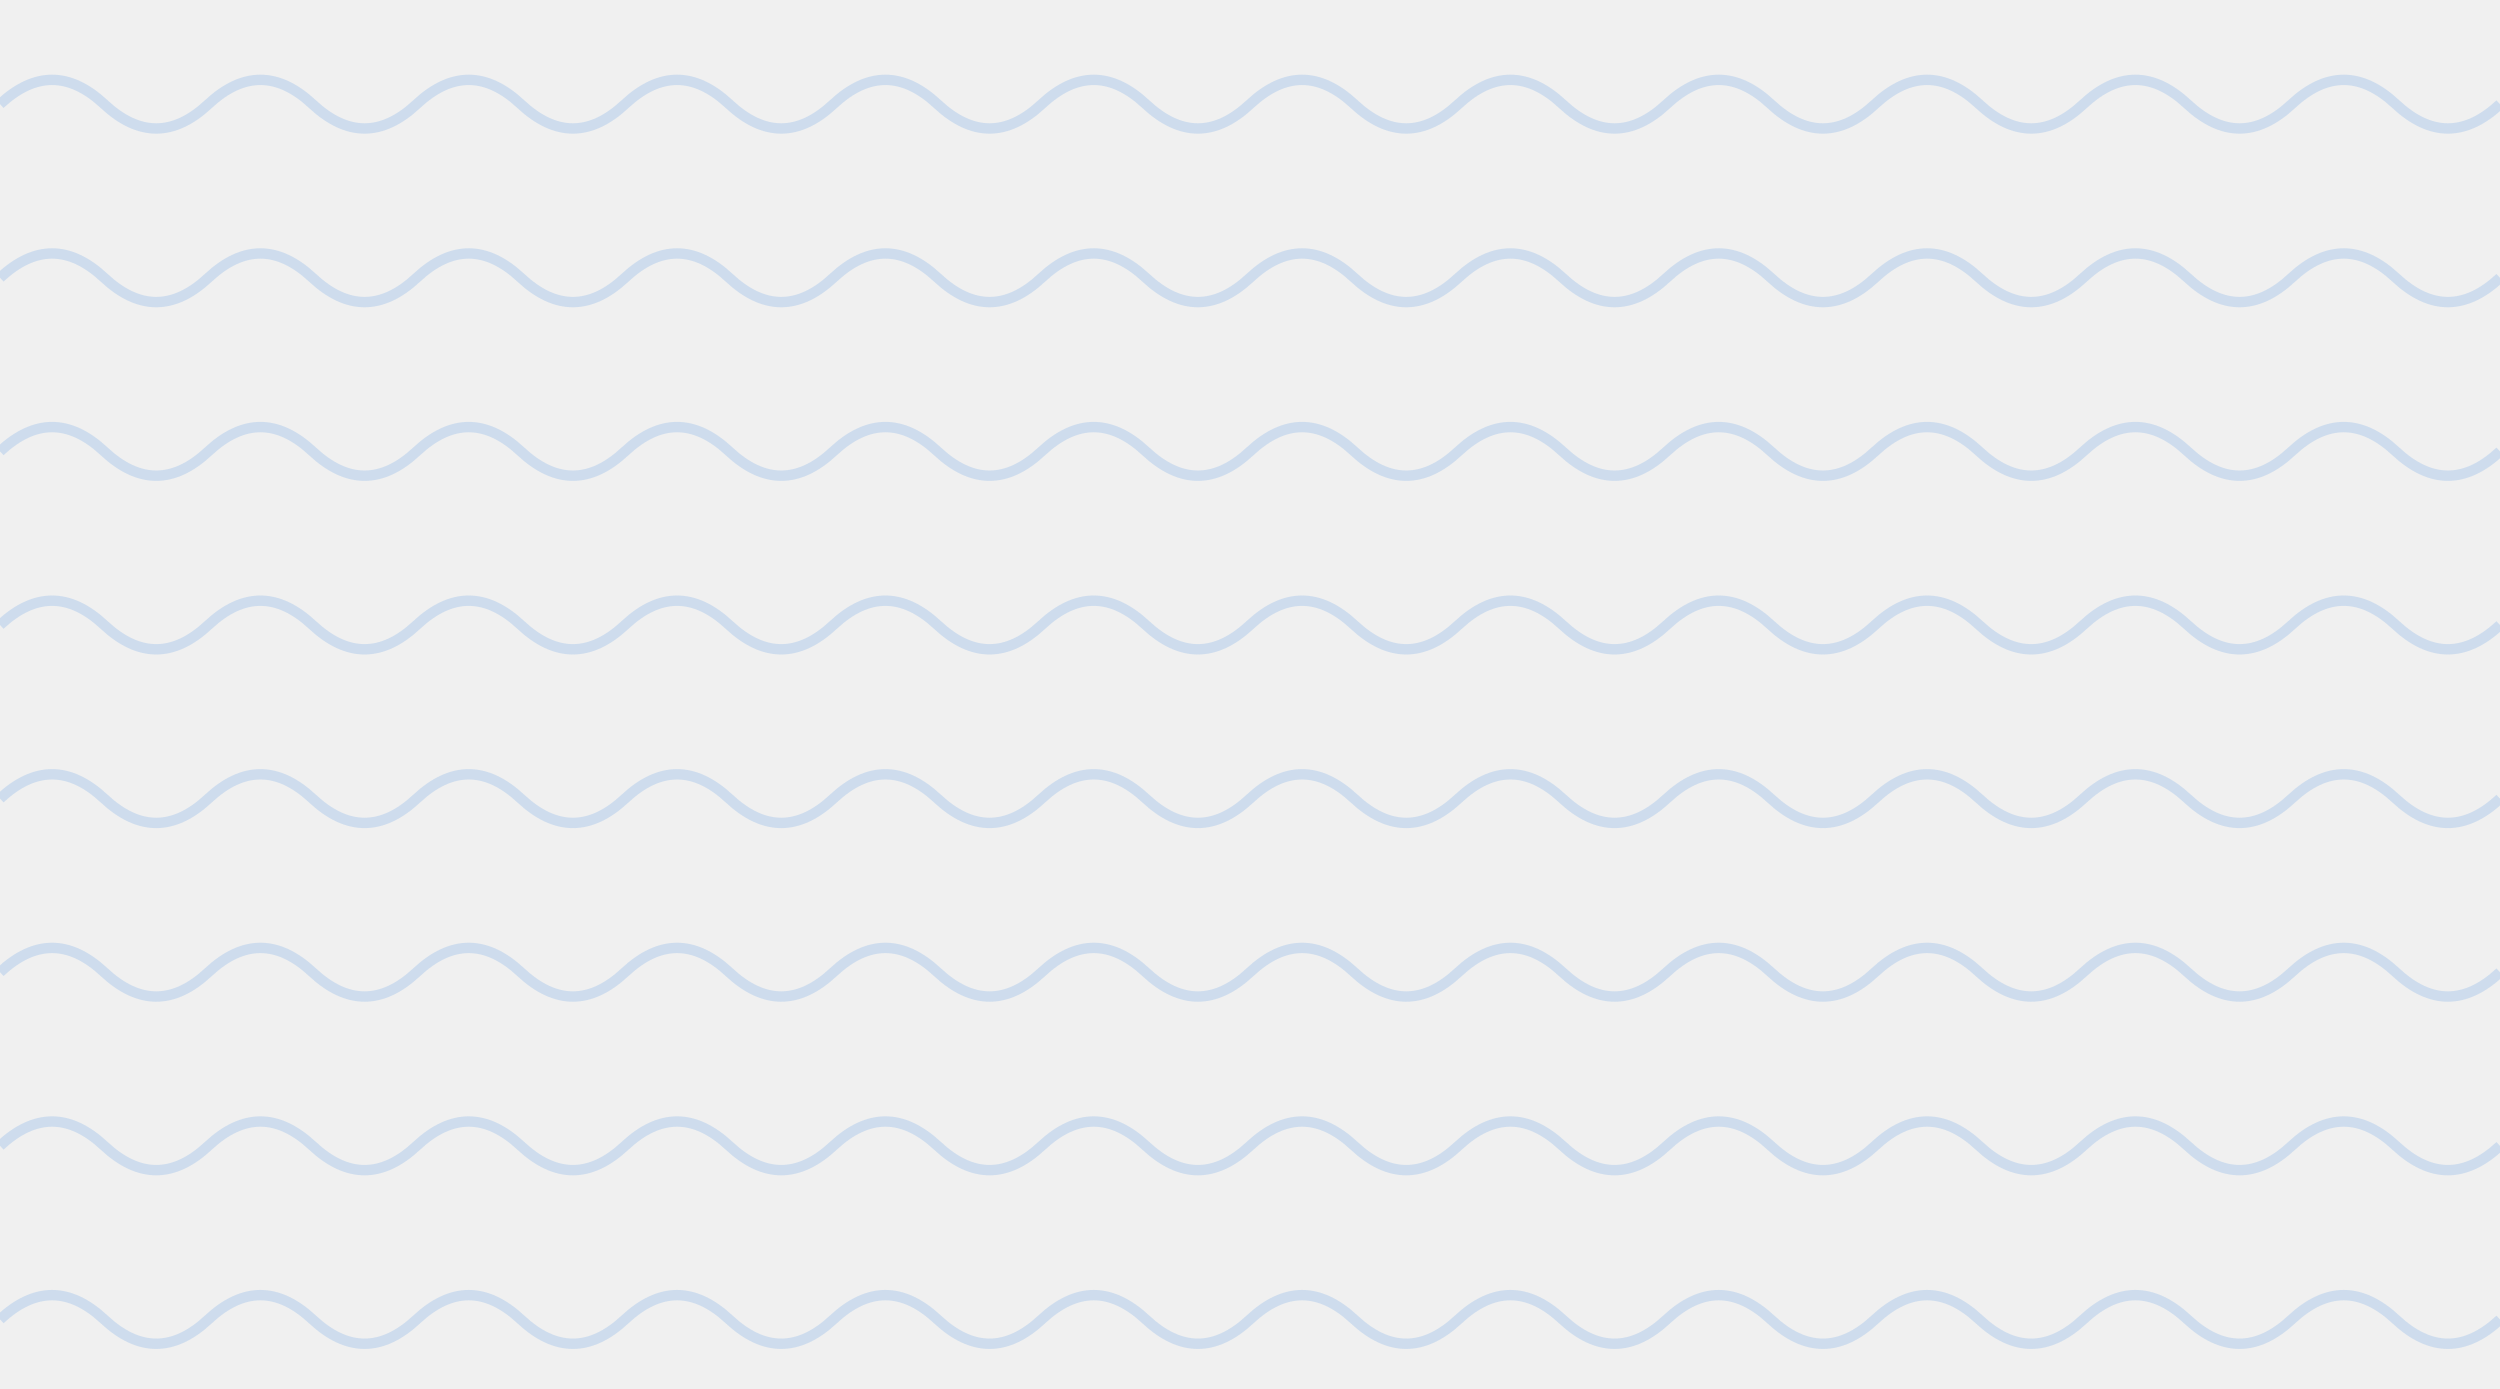
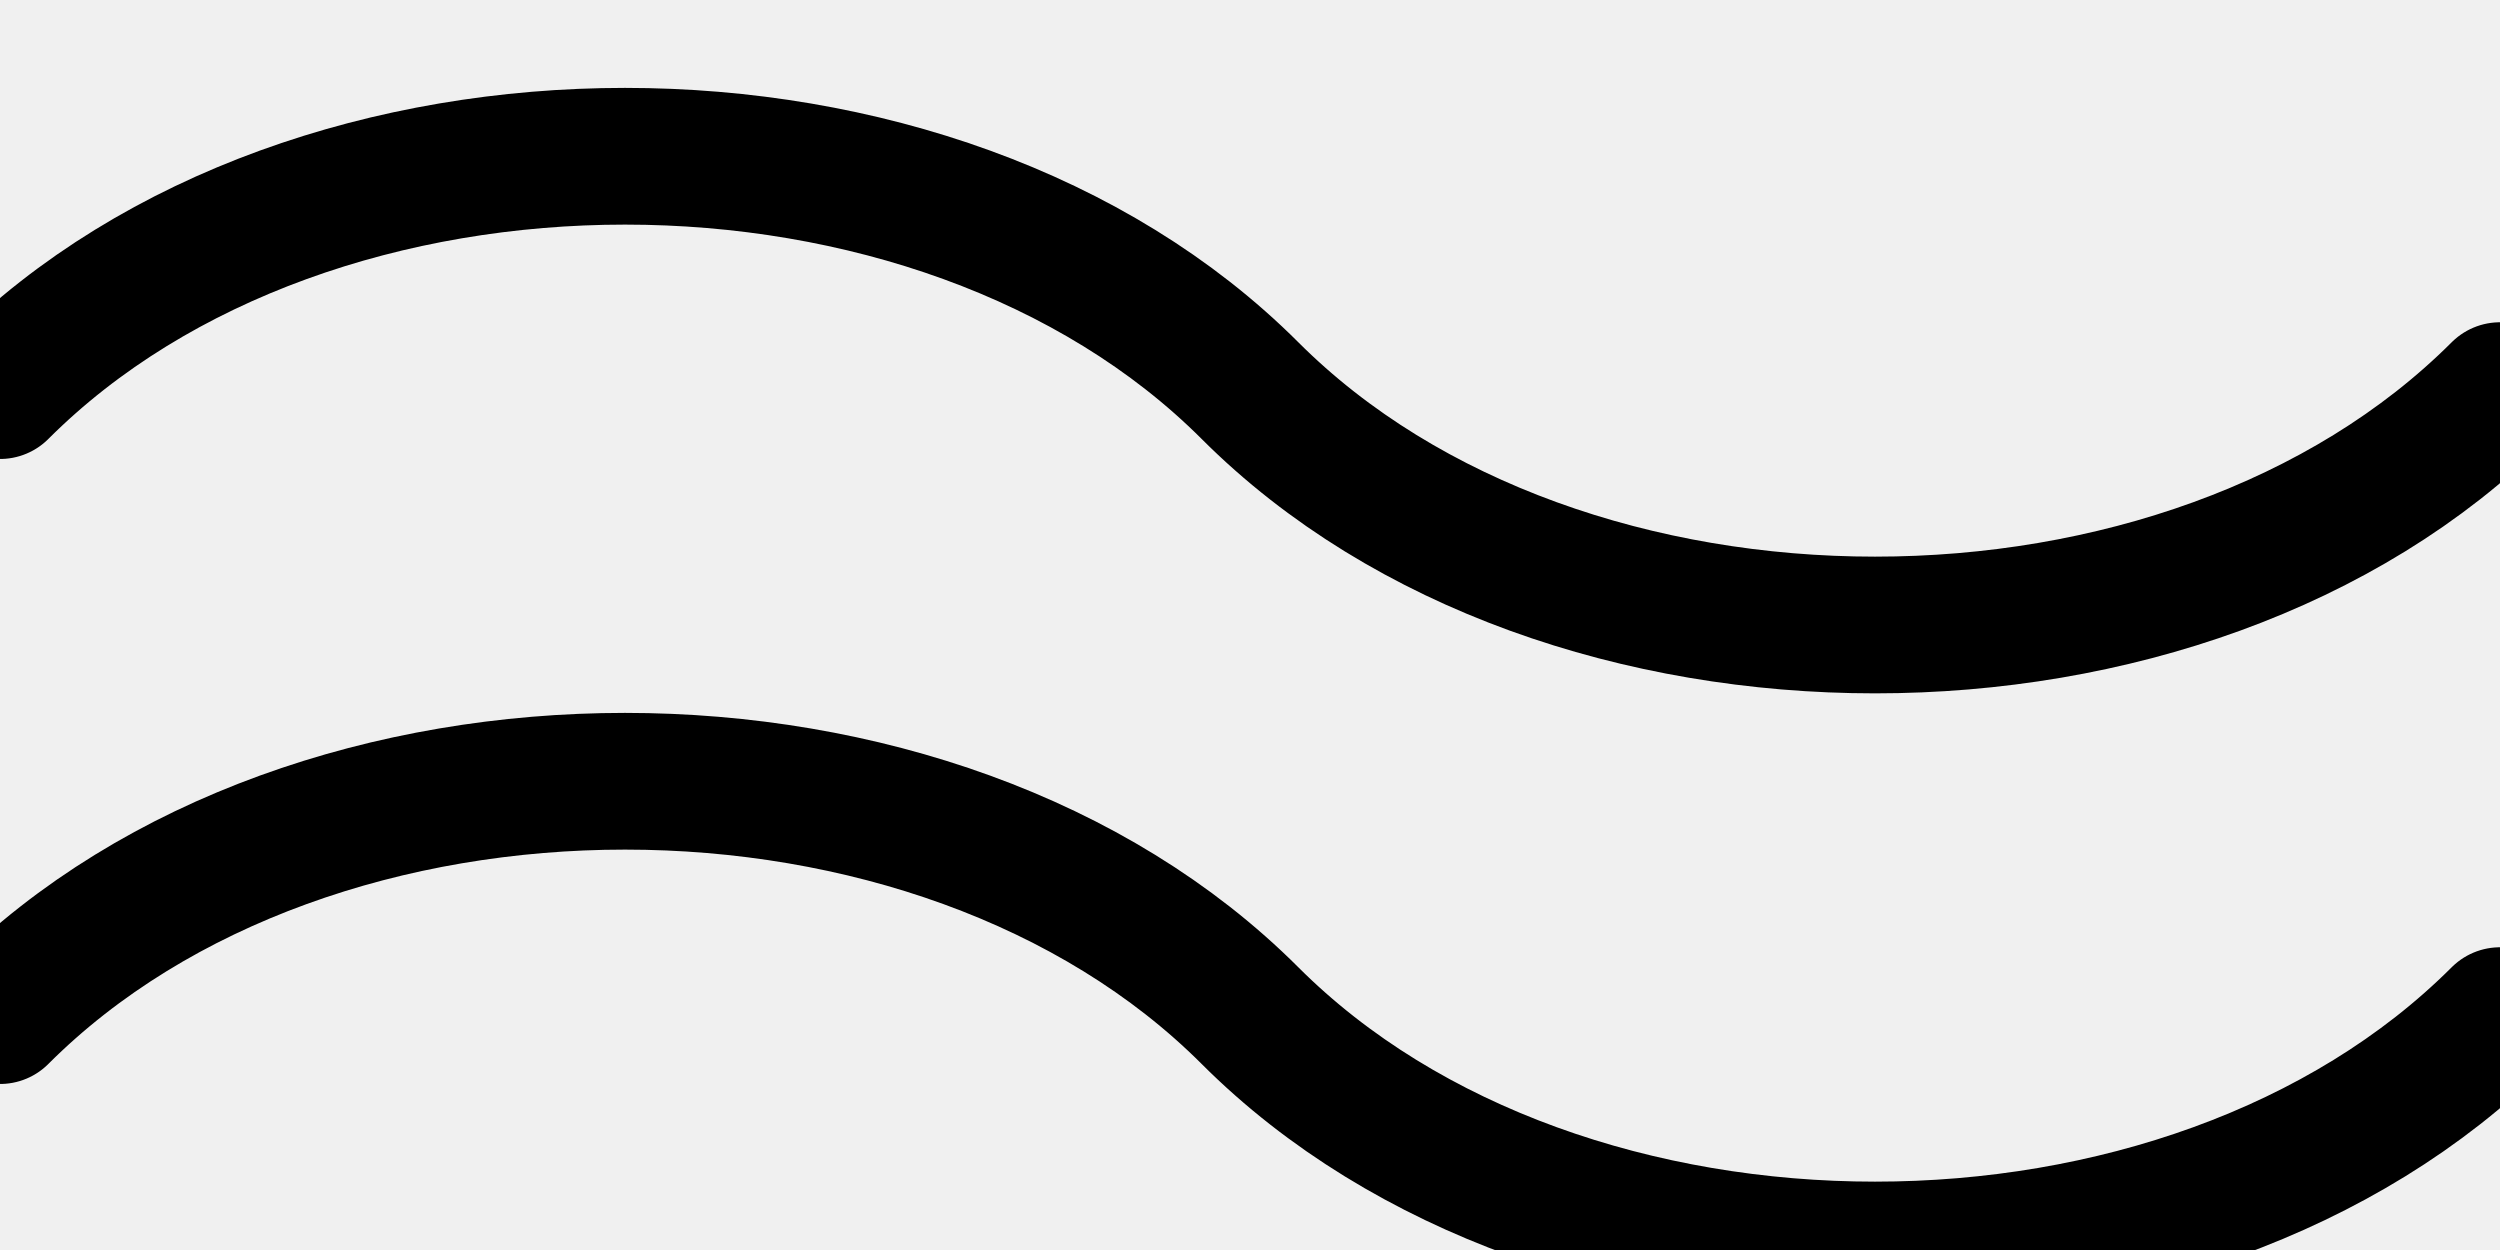
- <svg xmlns="http://www.w3.org/2000/svg" width="720" height="400" viewBox="0 0 720 400" fill="none">
-   <g id="Pattern">
-     <g id="Pattern=Waves" clip-path="url(#clip0_3_4)">
-       <g id="Waves" opacity="0.35" clip-path="url(#clip1_3_4)">
-         <path id="Vector" d="M0 30C10 20.667 20 20.667 30 30C40 39.333 50 39.333 60 30C70 20.667 80 20.667 90 30C100 39.333 110 39.333 120 30C130 20.667 140 20.667 150 30C160 39.333 170 39.333 180 30C190 20.667 200 20.667 210 30C220 39.333 230 39.333 240 30C250 20.667 260 20.667 270 30C280 39.333 290 39.333 300 30C310 20.667 320 20.667 330 30C340 39.333 350 39.333 360 30C370 20.667 380 20.667 390 30C400 39.333 410 39.333 420 30C430 20.667 440 20.667 450 30C460 39.333 470 39.333 480 30C490 20.667 500 20.667 510 30C520 39.333 530 39.333 540 30C550 20.667 560 20.667 570 30C580 39.333 590 39.333 600 30C610 20.667 620 20.667 630 30C640 39.333 650 39.333 660 30C670 20.667 680 20.667 690 30C700 39.333 710 39.333 720 30M0 80C10 70.667 20 70.667 30 80C40 89.333 50 89.333 60 80C70 70.667 80 70.667 90 80C100 89.333 110 89.333 120 80C130 70.667 140 70.667 150 80C160 89.333 170 89.333 180 80C190 70.667 200 70.667 210 80C220 89.333 230 89.333 240 80C250 70.667 260 70.667 270 80C280 89.333 290 89.333 300 80C310 70.667 320 70.667 330 80C340 89.333 350 89.333 360 80C370 70.667 380 70.667 390 80C400 89.333 410 89.333 420 80C430 70.667 440 70.667 450 80C460 89.333 470 89.333 480 80C490 70.667 500 70.667 510 80C520 89.333 530 89.333 540 80C550 70.667 560 70.667 570 80C580 89.333 590 89.333 600 80C610 70.667 620 70.667 630 80C640 89.333 650 89.333 660 80C670 70.667 680 70.667 690 80C700 89.333 710 89.333 720 80M0 130C10 120.667 20 120.667 30 130C40 139.333 50 139.333 60 130C70 120.667 80 120.667 90 130C100 139.333 110 139.333 120 130C130 120.667 140 120.667 150 130C160 139.333 170 139.333 180 130C190 120.667 200 120.667 210 130C220 139.333 230 139.333 240 130C250 120.667 260 120.667 270 130C280 139.333 290 139.333 300 130C310 120.667 320 120.667 330 130C340 139.333 350 139.333 360 130C370 120.667 380 120.667 390 130C400 139.333 410 139.333 420 130C430 120.667 440 120.667 450 130C460 139.333 470 139.333 480 130C490 120.667 500 120.667 510 130C520 139.333 530 139.333 540 130C550 120.667 560 120.667 570 130C580 139.333 590 139.333 600 130C610 120.667 620 120.667 630 130C640 139.333 650 139.333 660 130C670 120.667 680 120.667 690 130C700 139.333 710 139.333 720 130M0 180C10 170.667 20 170.667 30 180C40 189.333 50 189.333 60 180C70 170.667 80 170.667 90 180C100 189.333 110 189.333 120 180C130 170.667 140 170.667 150 180C160 189.333 170 189.333 180 180C190 170.667 200 170.667 210 180C220 189.333 230 189.333 240 180C250 170.667 260 170.667 270 180C280 189.333 290 189.333 300 180C310 170.667 320 170.667 330 180C340 189.333 350 189.333 360 180C370 170.667 380 170.667 390 180C400 189.333 410 189.333 420 180C430 170.667 440 170.667 450 180C460 189.333 470 189.333 480 180C490 170.667 500 170.667 510 180C520 189.333 530 189.333 540 180C550 170.667 560 170.667 570 180C580 189.333 590 189.333 600 180C610 170.667 620 170.667 630 180C640 189.333 650 189.333 660 180C670 170.667 680 170.667 690 180C700 189.333 710 189.333 720 180M0 230C10 220.667 20 220.667 30 230C40 239.333 50 239.333 60 230C70 220.667 80 220.667 90 230C100 239.333 110 239.333 120 230C130 220.667 140 220.667 150 230C160 239.333 170 239.333 180 230C190 220.667 200 220.667 210 230C220 239.333 230 239.333 240 230C250 220.667 260 220.667 270 230C280 239.333 290 239.333 300 230C310 220.667 320 220.667 330 230C340 239.333 350 239.333 360 230C370 220.667 380 220.667 390 230C400 239.333 410 239.333 420 230C430 220.667 440 220.667 450 230C460 239.333 470 239.333 480 230C490 220.667 500 220.667 510 230C520 239.333 530 239.333 540 230C550 220.667 560 220.667 570 230C580 239.333 590 239.333 600 230C610 220.667 620 220.667 630 230C640 239.333 650 239.333 660 230C670 220.667 680 220.667 690 230C700 239.333 710 239.333 720 230M0 280C10 270.667 20 270.667 30 280C40 289.333 50 289.333 60 280C70 270.667 80 270.667 90 280C100 289.333 110 289.333 120 280C130 270.667 140 270.667 150 280C160 289.333 170 289.333 180 280C190 270.667 200 270.667 210 280C220 289.333 230 289.333 240 280C250 270.667 260 270.667 270 280C280 289.333 290 289.333 300 280C310 270.667 320 270.667 330 280C340 289.333 350 289.333 360 280C370 270.667 380 270.667 390 280C400 289.333 410 289.333 420 280C430 270.667 440 270.667 450 280C460 289.333 470 289.333 480 280C490 270.667 500 270.667 510 280C520 289.333 530 289.333 540 280C550 270.667 560 270.667 570 280C580 289.333 590 289.333 600 280C610 270.667 620 270.667 630 280C640 289.333 650 289.333 660 280C670 270.667 680 270.667 690 280C700 289.333 710 289.333 720 280M0 330C10 320.667 20 320.667 30 330C40 339.333 50 339.333 60 330C70 320.667 80 320.667 90 330C100 339.333 110 339.333 120 330C130 320.667 140 320.667 150 330C160 339.333 170 339.333 180 330C190 320.667 200 320.667 210 330C220 339.333 230 339.333 240 330C250 320.667 260 320.667 270 330C280 339.333 290 339.333 300 330C310 320.667 320 320.667 330 330C340 339.333 350 339.333 360 330C370 320.667 380 320.667 390 330C400 339.333 410 339.333 420 330C430 320.667 440 320.667 450 330C460 339.333 470 339.333 480 330C490 320.667 500 320.667 510 330C520 339.333 530 339.333 540 330C550 320.667 560 320.667 570 330C580 339.333 590 339.333 600 330C610 320.667 620 320.667 630 330C640 339.333 650 339.333 660 330C670 320.667 680 320.667 690 330C700 339.333 710 339.333 720 330M0 380C10 370.667 20 370.667 30 380C40 389.333 50 389.333 60 380C70 370.667 80 370.667 90 380C100 389.333 110 389.333 120 380C130 370.667 140 370.667 150 380C160 389.333 170 389.333 180 380C190 370.667 200 370.667 210 380C220 389.333 230 389.333 240 380C250 370.667 260 370.667 270 380C280 389.333 290 389.333 300 380C310 370.667 320 370.667 330 380C340 389.333 350 389.333 360 380C370 370.667 380 370.667 390 380C400 389.333 410 389.333 420 380C430 370.667 440 370.667 450 380C460 389.333 470 389.333 480 380C490 370.667 500 370.667 510 380C520 389.333 530 389.333 540 380C550 370.667 560 370.667 570 380C580 389.333 590 389.333 600 380C610 370.667 620 370.667 630 380C640 389.333 650 389.333 660 380C670 370.667 680 370.667 690 380C700 389.333 710 389.333 720 380" stroke="#8FB8E8" stroke-width="3" />
-       </g>
-     </g>
+ <svg xmlns="http://www.w3.org/2000/svg" width="64" height="32" viewBox="0 0 64 32" fill="#000" stroke="#000" stroke-linecap="round" stroke-linejoin="round">
+   <g fill="none" stroke-width="3.5">
+     <path d="M0 10c8-8 24-8 32 0s24 8 32 0" />
+     <path d="M0 26c8-8 24-8 32 0s24 8 32 0" />
  </g>
-   <defs>
-     <clipPath id="clip0_3_4">
-       <rect width="720" height="400" fill="white" />
-     </clipPath>
-     <clipPath id="clip1_3_4">
-       <rect width="720" height="400" fill="white" />
-     </clipPath>
-   </defs>
</svg>
